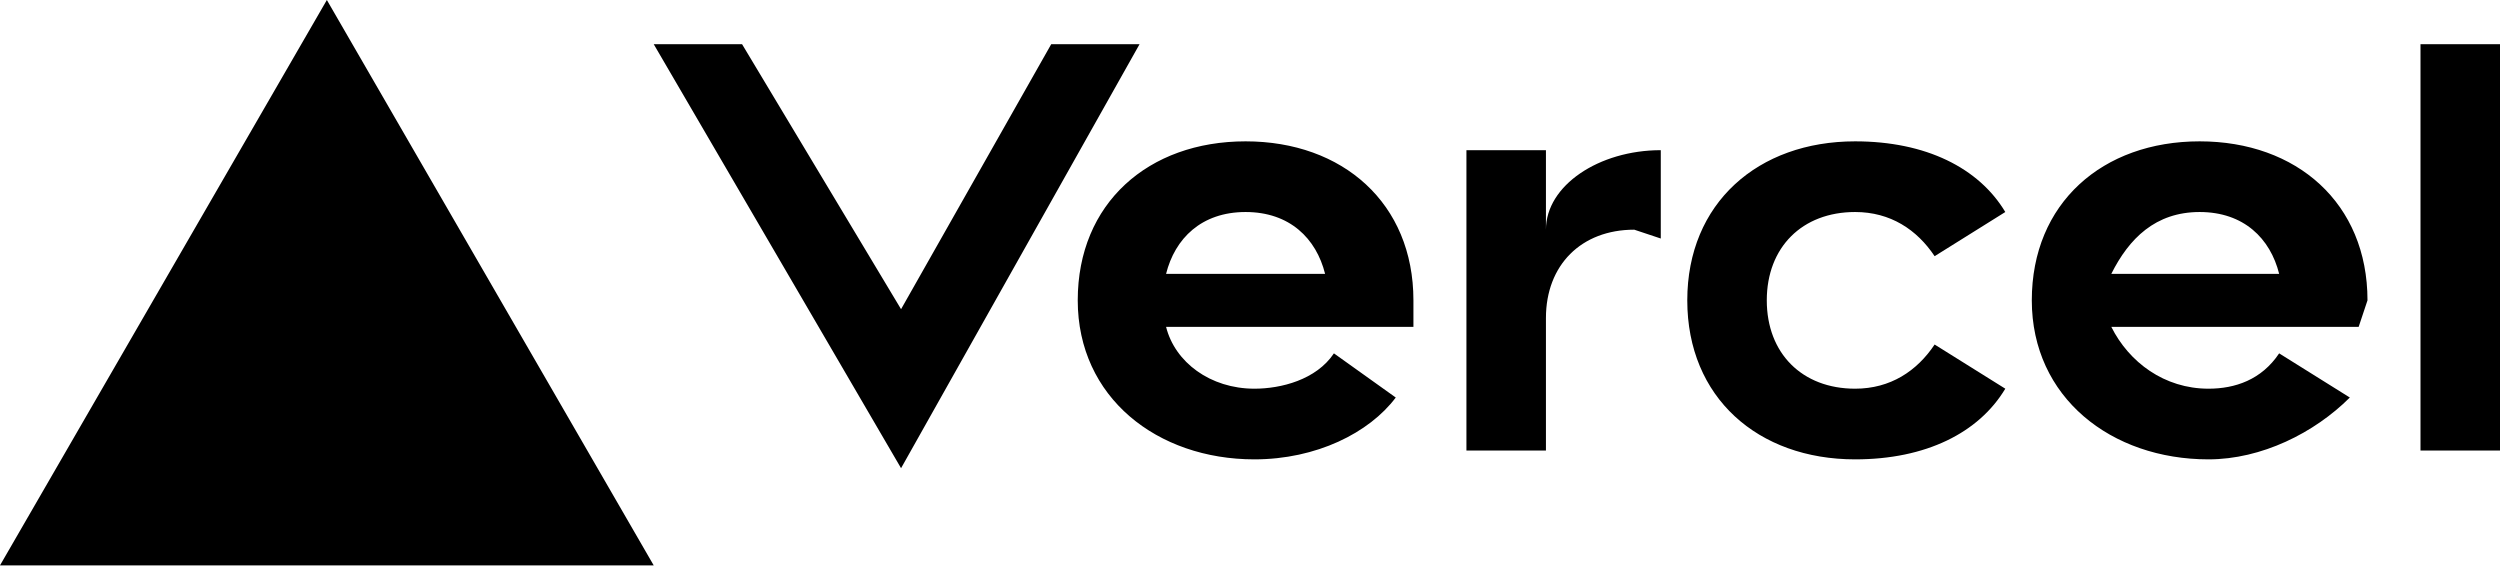
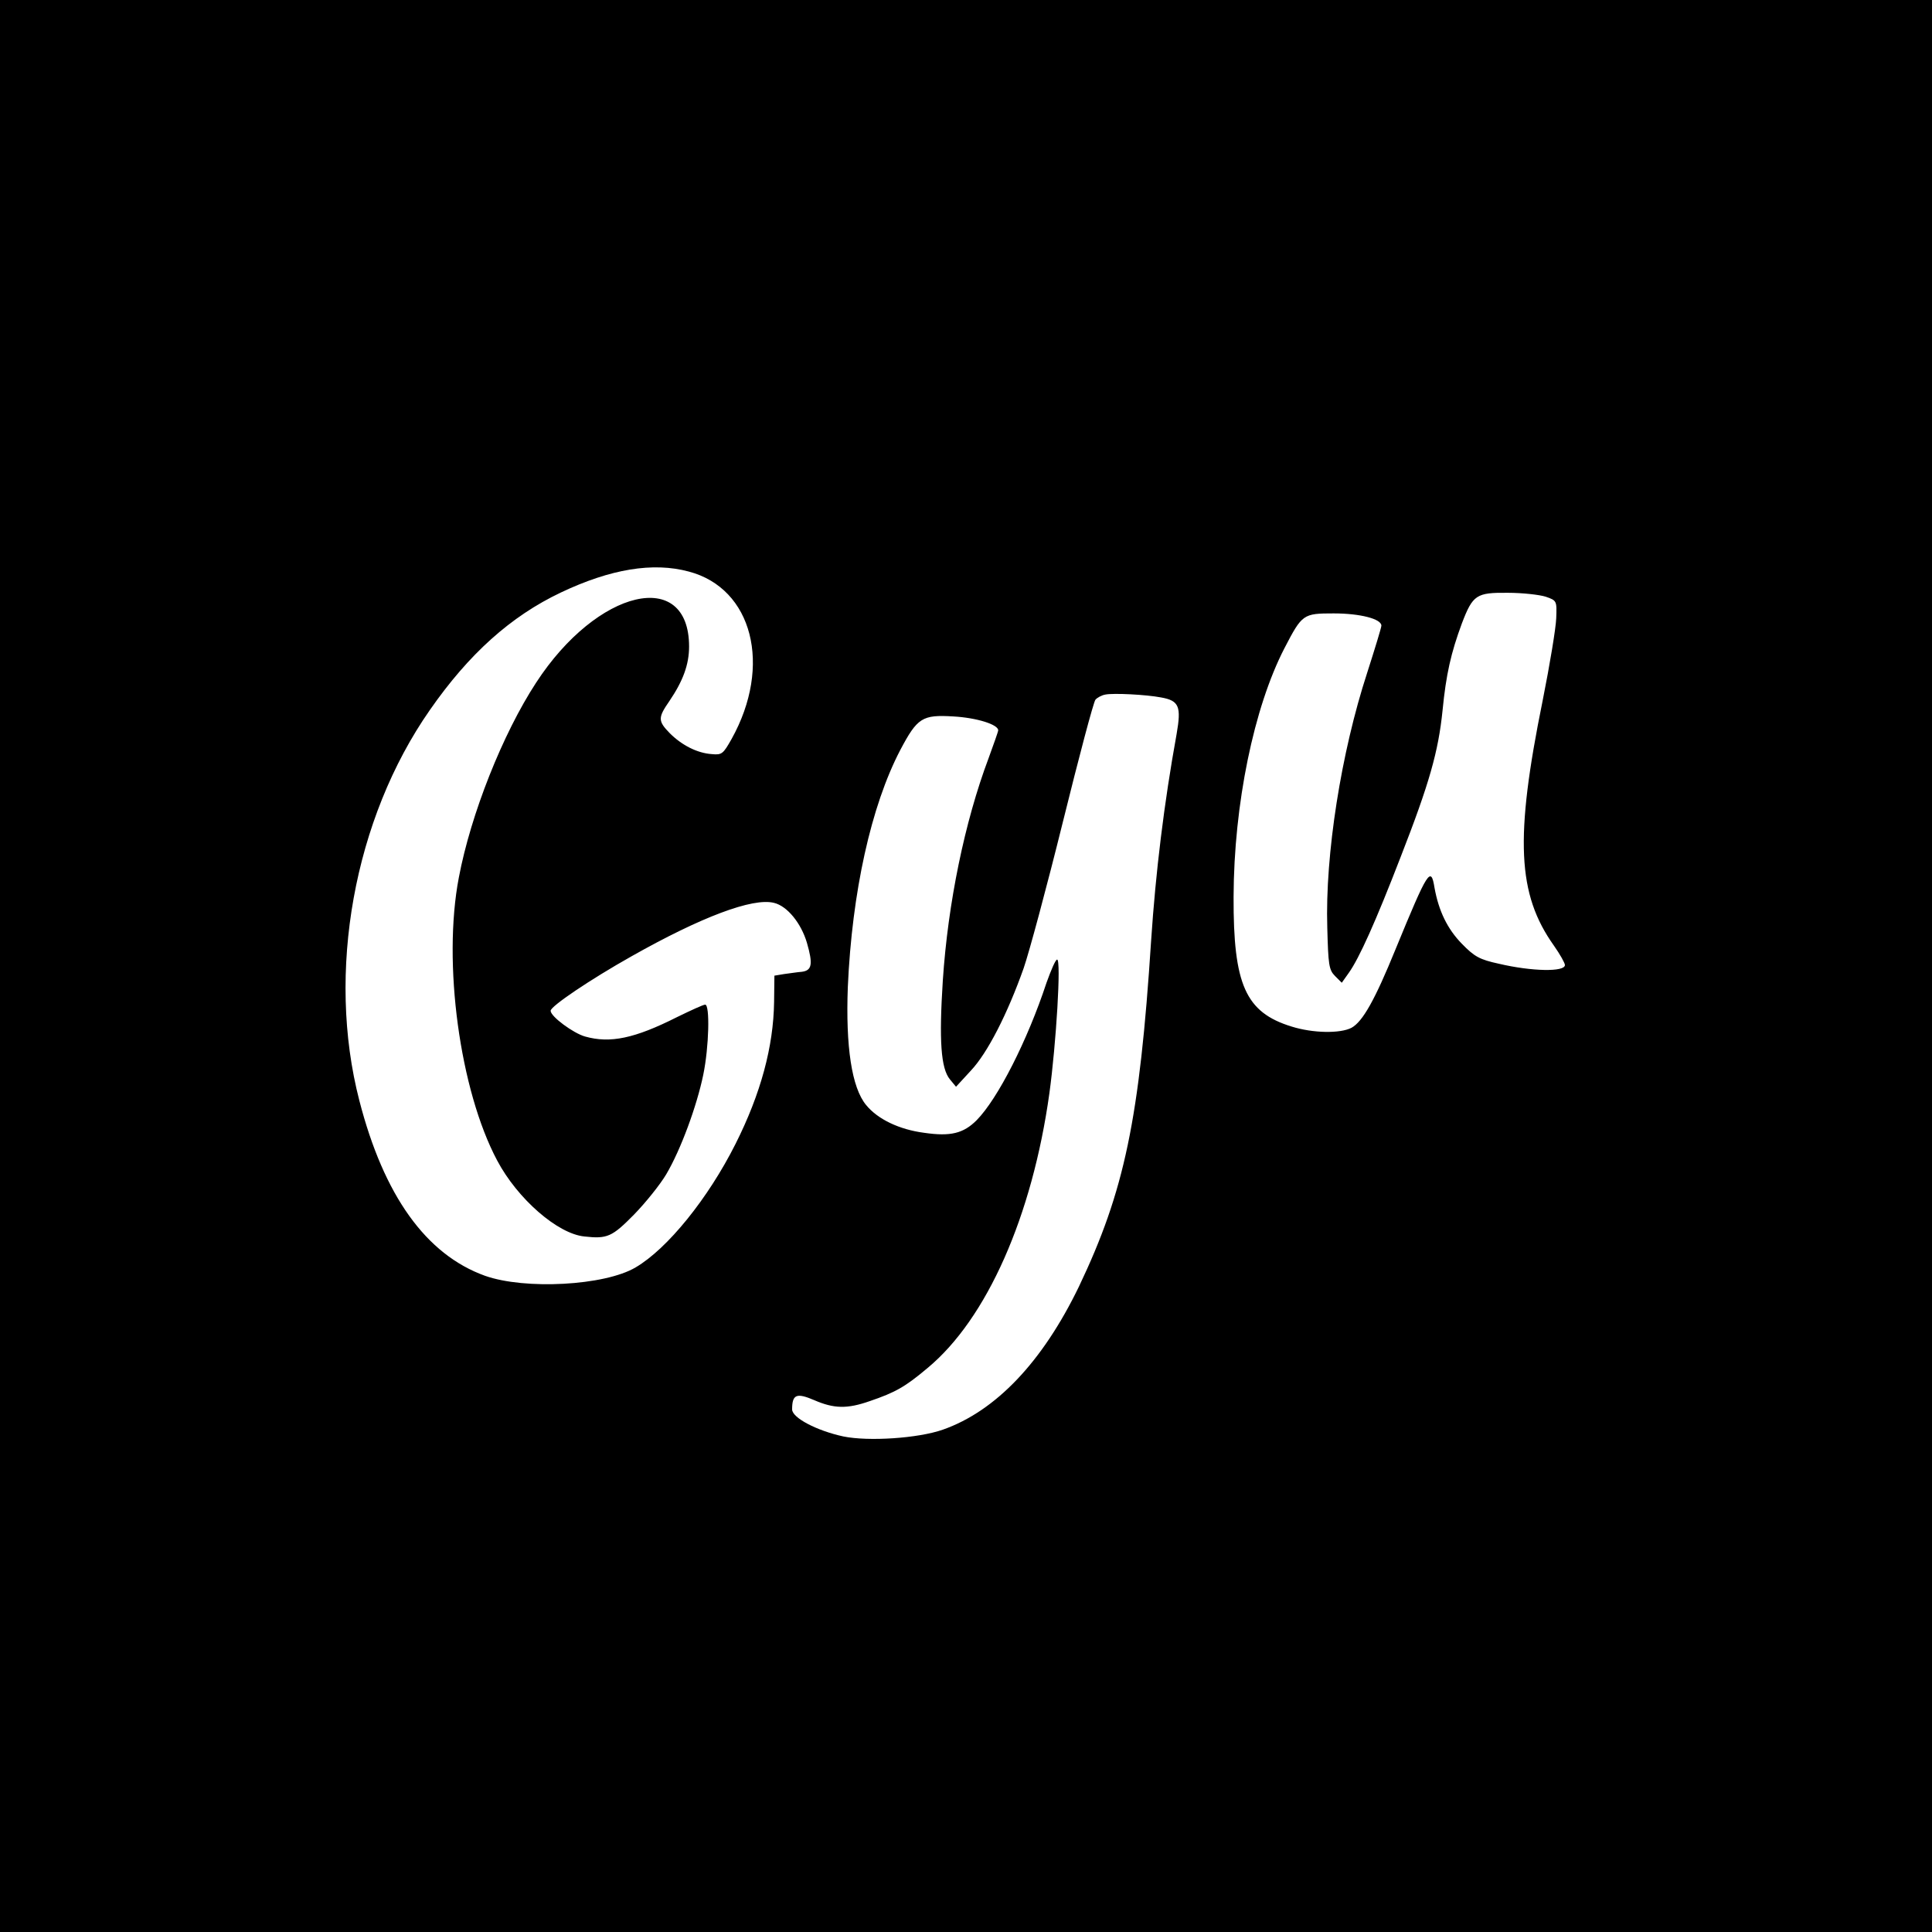
- <svg xmlns="http://www.w3.org/2000/svg" fill="none" viewBox="0 0 283 64">
-   <path fill="black" d="M141 16c-11 0-19 7-19 18s9 18 20 18c7 0 13-3 16-7l-7-5c-2 3-6 4-9 4-5 0-9-3-10-7h28v-3c0-11-8-18-19-18zm-9 15c1-4 4-7 9-7s8 3 9 7h-18zm117-15c-11 0-19 7-19 18s9 18 20 18c6 0 12-3 16-7l-8-5c-2 3-5 4-8 4-5 0-9-3-11-7h28l1-3c0-11-8-18-19-18zm-10 15c2-4 5-7 10-7s8 3 9 7h-19zm-39 3c0 6 4 10 10 10 4 0 7-2 9-5l8 5c-3 5-9 8-17 8-11 0-19-7-19-18s8-18 19-18c8 0 14 3 17 8l-8 5c-2-3-5-5-9-5-6 0-10 4-10 10zm83-29v46h-9V5h9zM37 0l37 64H0L37 0zm92 5-27 48L74 5h10l18 30 17-30h10zm59 12v10l-3-1c-6 0-10 4-10 10v15h-9V17h9v9c0-5 6-9 13-9z" />
+ <svg xmlns="http://www.w3.org/2000/svg" version="1.0" width="600pt" height="600pt" viewBox="0 0 600 600" preserveAspectRatio="xMidYMid meet">
+   <g transform="translate(0,600) scale(0.1,-0.1)" fill="#000000" stroke="none">
+     <path d="M0 3000 l0 -3000 3000 0 3000 0 0 3000 0 3000 -3000 0 -3000 0 0 -3000z m2139 1225 c198 -52 260 -292 133 -520 -26 -46 -30 -50 -61 -47 -46 3 -94 28 -131 65 -37 38 -37 48 -1 100 42 62 61 113 61 169 0 246 -285 180 -475 -112 -104 -159 -203 -409 -240 -605 -51 -265 3 -661 119 -879 63 -119 188 -228 271 -236 71 -8 86 -1 154 68 36 37 81 93 100 125 45 76 95 212 115 309 18 87 21 218 6 218 -6 0 -45 -18 -88 -39 -131 -66 -207 -82 -285 -60 -36 10 -107 62 -107 80 0 14 123 97 251 169 216 122 377 183 443 166 41 -10 84 -63 102 -124 19 -66 16 -86 -16 -90 -14 -1 -38 -5 -55 -7 l-30 -5 -1 -82 c-2 -138 -41 -284 -120 -441 -85 -169 -211 -325 -310 -383 -96 -57 -344 -70 -468 -26 -183 66 -314 249 -390 544 -103 398 -17 875 219 1213 121 174 251 291 407 365 154 73 286 95 397 65z m2661 -78 c35 -12 35 -13 33 -67 -1 -30 -20 -145 -42 -255 -87 -428 -79 -602 35 -762 19 -27 34 -54 34 -60 0 -22 -103 -20 -205 4 -60 13 -76 22 -115 62 -45 46 -72 102 -85 174 -11 68 -20 55 -121 -191 -64 -157 -102 -225 -137 -244 -35 -18 -119 -17 -186 4 -143 44 -181 130 -180 403 1 288 63 588 158 772 55 106 58 108 153 108 82 0 148 -17 148 -38 0 -6 -20 -71 -44 -146 -81 -248 -131 -565 -124 -792 3 -115 5 -131 24 -150 l21 -21 22 31 c32 45 83 158 161 360 89 228 117 327 130 455 11 112 26 178 60 270 34 89 45 96 143 95 45 0 98 -6 117 -12z m-1194 -313 c56 -10 63 -28 48 -114 -39 -215 -65 -429 -79 -640 -36 -557 -83 -779 -224 -1075 -113 -234 -258 -387 -423 -445 -77 -27 -231 -37 -309 -21 -83 18 -159 58 -159 84 0 47 14 52 68 29 62 -27 103 -28 174 -3 79 27 109 44 178 102 185 153 326 473 379 854 21 153 37 415 24 415 -5 0 -19 -33 -33 -72 -59 -179 -151 -360 -217 -427 -41 -41 -81 -51 -163 -39 -77 10 -144 42 -180 86 -45 54 -64 182 -57 367 13 294 72 562 163 736 53 100 68 110 165 104 72 -4 139 -25 139 -43 0 -4 -14 -43 -30 -87 -74 -197 -126 -449 -142 -690 -12 -187 -6 -273 22 -307 l19 -23 46 50 c52 55 114 177 164 318 17 49 72 253 122 455 50 202 95 372 101 379 5 6 19 14 31 16 25 5 126 0 173 -9z" />
+   </g>
</svg>
